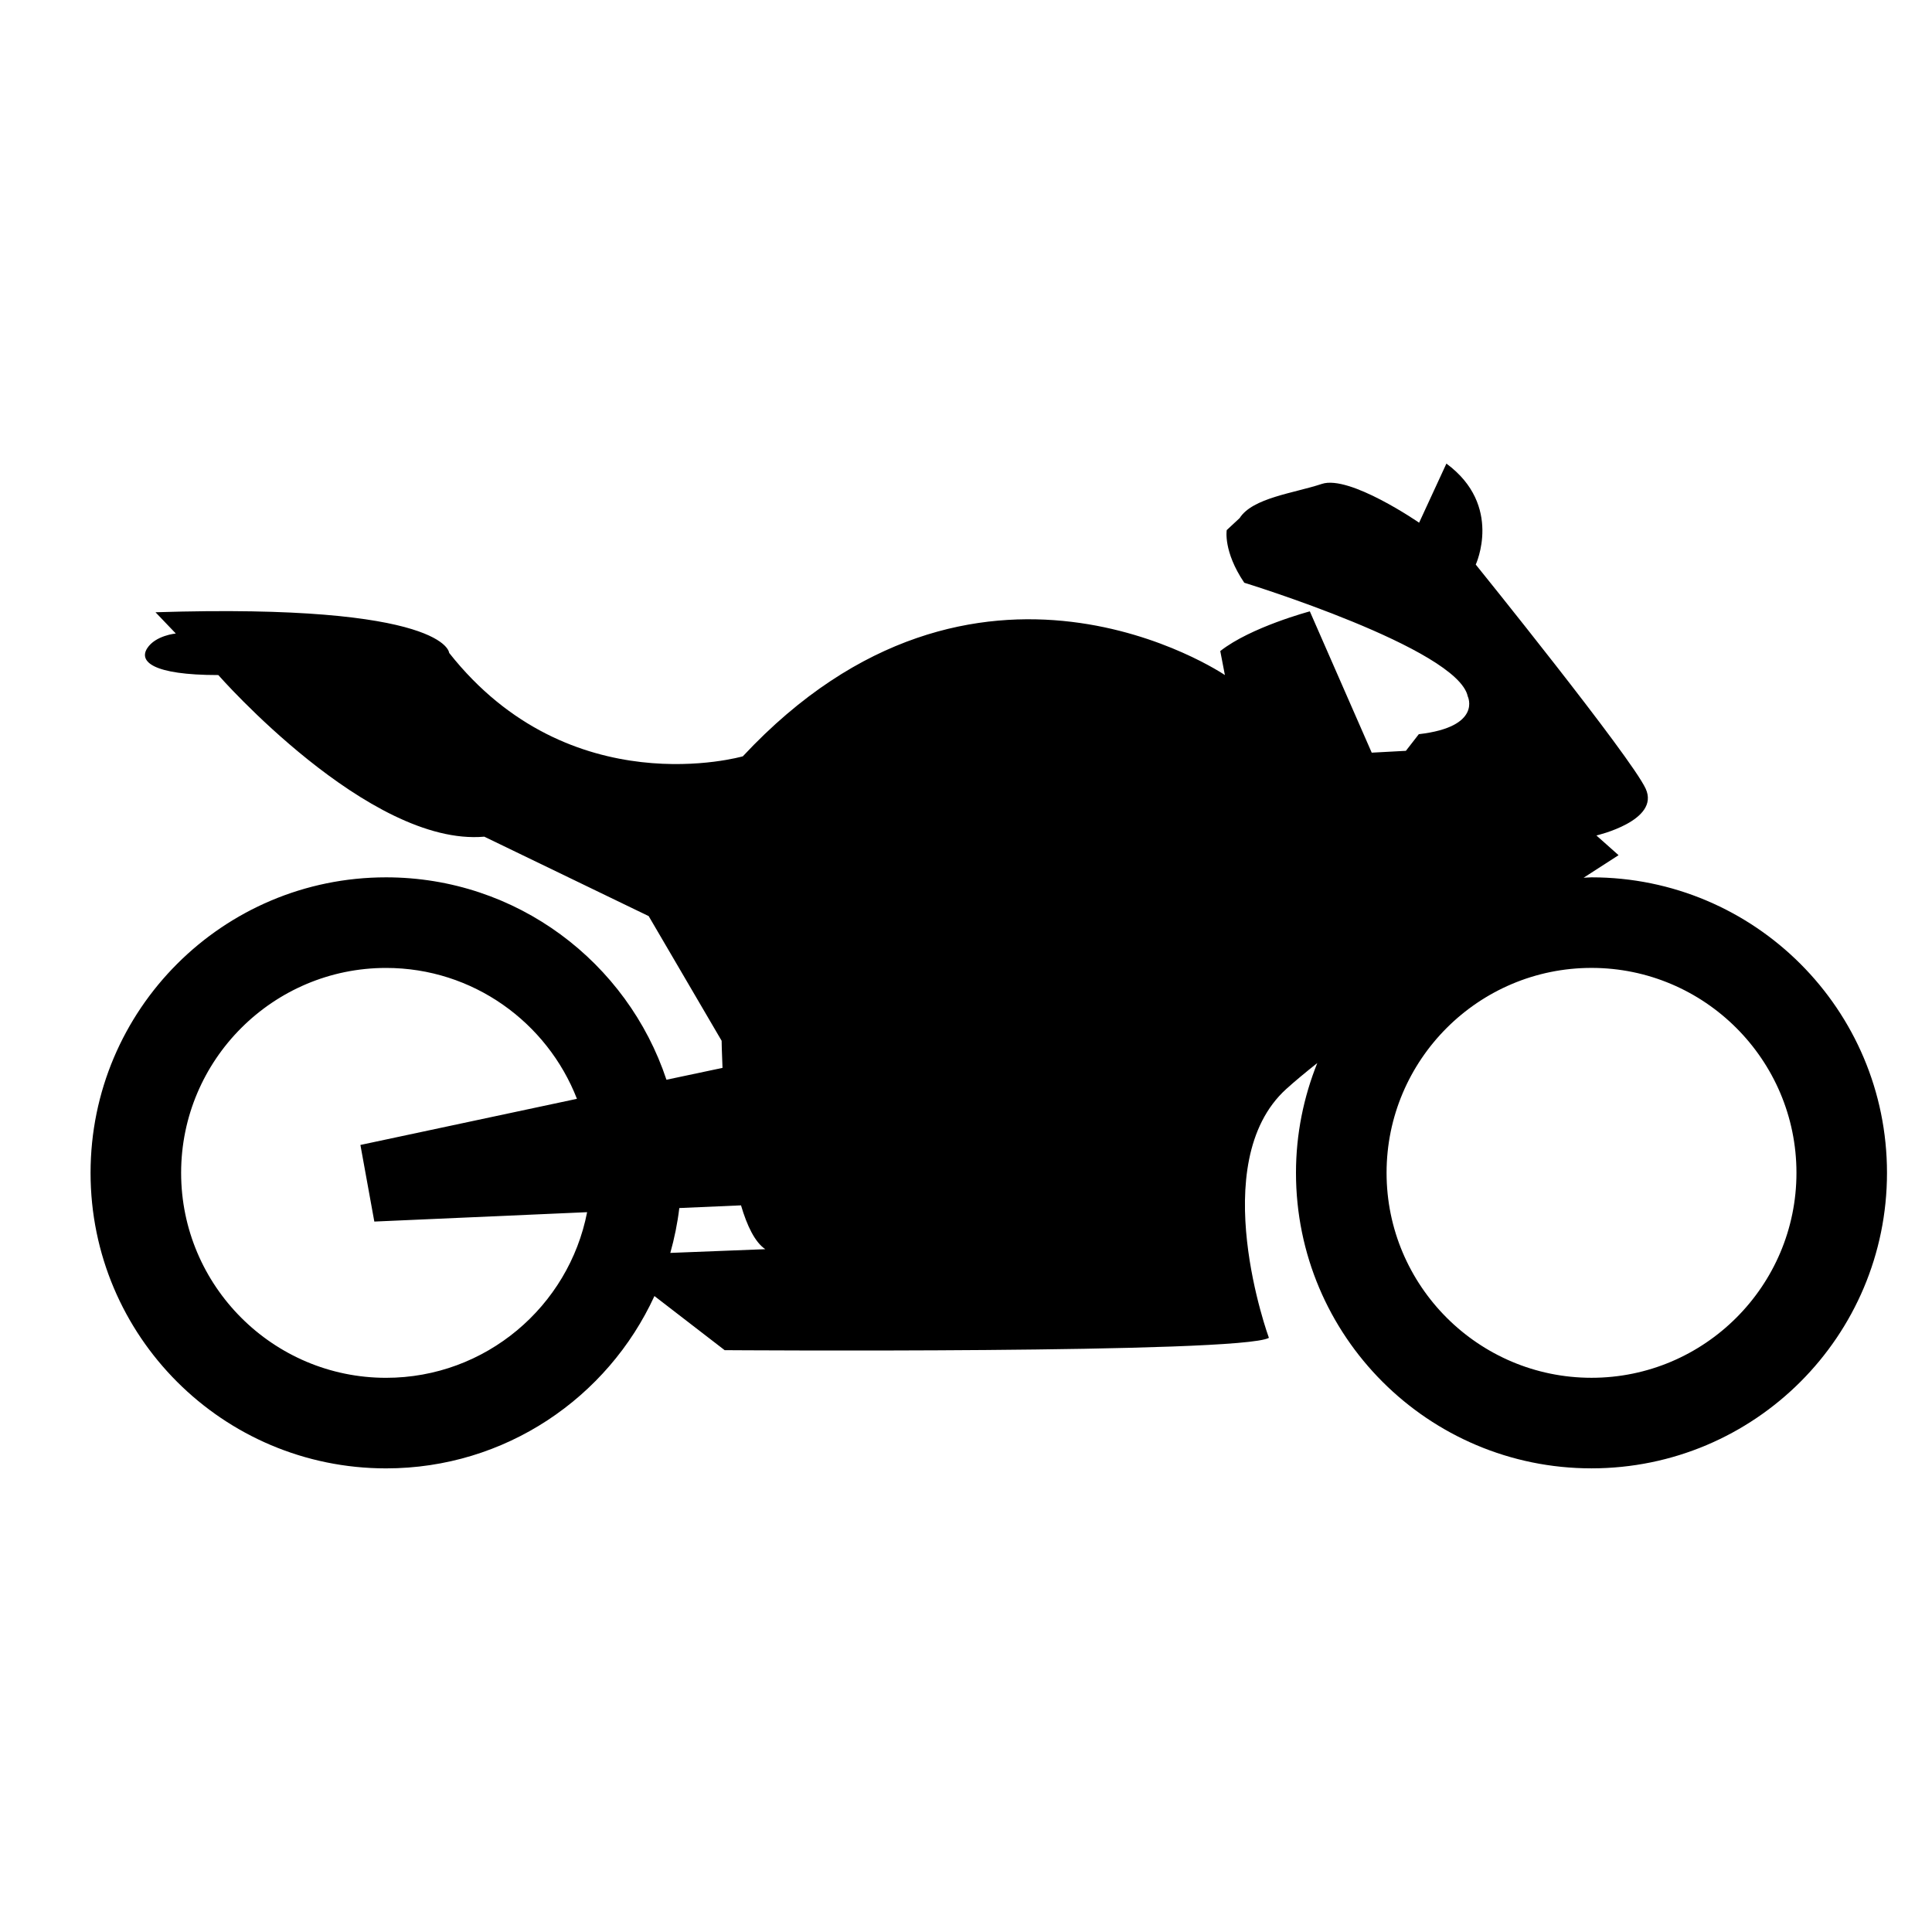
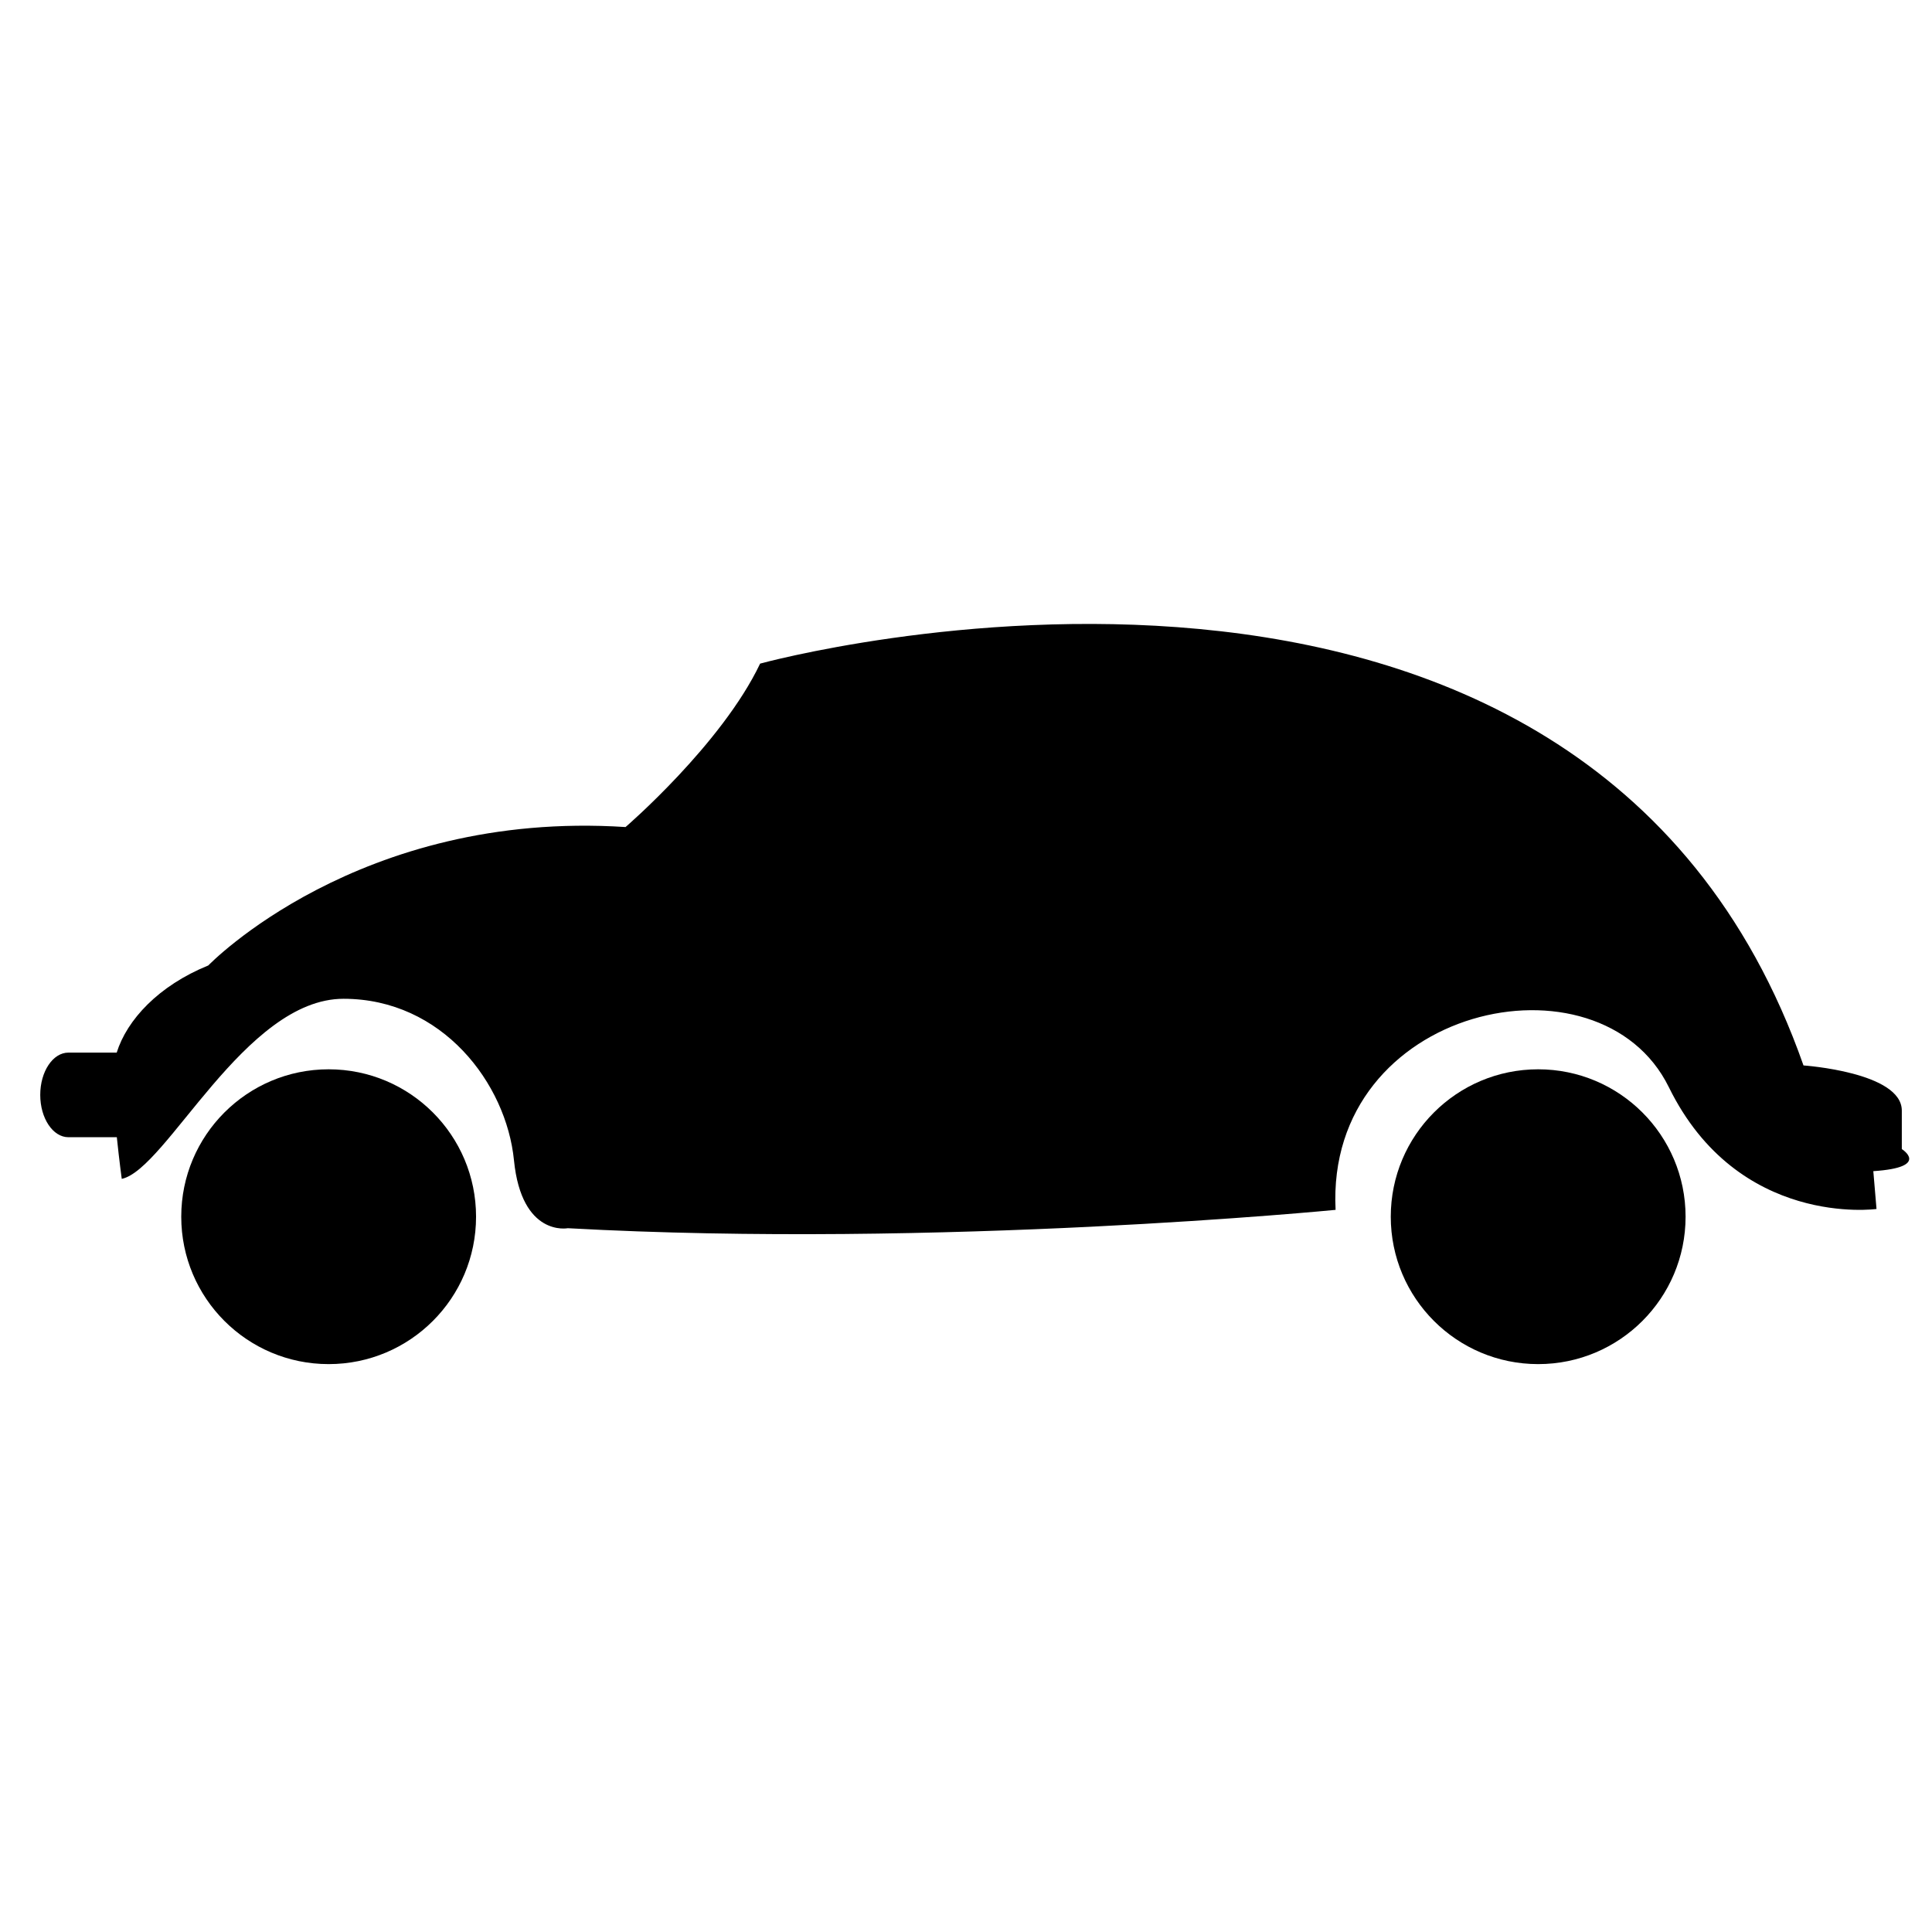
<svg xmlns="http://www.w3.org/2000/svg" version="1.1" id="Capa_1" x="0px" y="0px" width="64px" height="64px" viewBox="0 0 64 64" style="enable-background:new 0 0 64 64;" xml:space="preserve">
  <g>
-     <path d="M12.789,29.063C7.383,29.063,3,33.446,3,38.853c0,5.407,4.383,9.789,9.789,9.789c3.948,0,7.342-2.342,8.89-5.709   l2.326,1.793c0,0,17.091,0.122,18.029-0.408c0,0-2.121-5.792,0.571-8.24c0.284-0.258,0.64-0.552,1.032-0.864   c-0.451,1.125-0.706,2.351-0.706,3.638c0,5.407,4.383,9.789,9.789,9.789c5.407,0,9.789-4.383,9.789-9.789   c0-5.407-4.383-9.789-9.789-9.789c-0.088,0-0.173,0.011-0.261,0.013c0.707-0.459,1.158-0.747,1.158-0.747l-0.734-0.653   c0,0,2.121-0.489,1.632-1.55s-5.629-7.424-5.629-7.424s0.911-1.958-0.972-3.345l-0.904,1.958c0,0-2.305-1.591-3.222-1.285   c-0.918,0.306-2.294,0.459-2.723,1.132l-0.428,0.398c0,0-0.122,0.704,0.581,1.744c0,0,7.067,2.172,7.403,3.763   c0,0,0.49,1.01-1.621,1.254l-0.428,0.551l-1.132,0.061l-2.05-4.681c0,0-1.958,0.52-2.967,1.315l0.153,0.795   c0,0-8.229-5.598-15.969,2.692c0,0-5.721,1.652-9.728-3.426c0,0-0.061-1.652-9.728-1.346l0.673,0.704c0,0-0.673,0.061-0.948,0.489   c-0.275,0.428,0.153,0.887,2.356,0.887c0,0,4.987,5.69,8.811,5.354l5.445,2.631l2.417,4.13c0,0,0.004,0.354,0.029,0.898   c-0.561,0.119-1.19,0.252-1.857,0.393C20.783,31.875,17.118,29.063,12.789,29.063z M52.721,32.063c3.744,0,6.789,3.046,6.789,6.789   c0,3.744-3.046,6.789-6.789,6.789c-3.744,0-6.789-3.046-6.789-6.789C45.932,35.109,48.977,32.063,52.721,32.063z M12.789,45.642   C9.046,45.642,6,42.596,6,38.853c0-3.744,3.046-6.789,6.789-6.789c2.878,0,5.337,1.803,6.323,4.336   c-3.6,0.766-7.173,1.528-7.173,1.528l0.461,2.538l7.049-0.311C18.842,43.277,16.088,45.642,12.789,45.642z M24.547,39.929   c0.2,0.68,0.461,1.22,0.804,1.452l-3.146,0.123c0.135-0.482,0.237-0.977,0.298-1.486L24.547,39.929z" />
+     <circle cx="10.887" cy="40.305" r="4.883" />
+     <circle cx="50.954" cy="40.305" r="4.883" />
+     <path d="M2.267,37.672h1.603c0.079,0.764,0.163,1.38,0.163,1.38c1.486-0.318,4.076-5.966,7.346-5.966s5.393,2.802,5.647,5.35   s1.783,2.25,1.783,2.25c12.314,0.679,25.434-0.608,25.434-0.608c-0.34-6.765,8.747-8.734,11.04-4.063   c2.293,4.671,6.879,4.034,6.879,4.034l-0.106-1.253C63.968,38.67,63,38.065,63,38.065s0,0,0-1.274c0-1.274-3.257-1.497-3.257-1.497   C52.44,14.488,25.18,21.983,25.18,21.983c-1.274,2.675-4.458,5.414-4.458,5.414C11.868,26.823,6.9,31.982,6.9,31.982   c-1.653,0.672-2.695,1.804-3.034,2.887H2.267c-0.516,0-0.934,0.627-0.934,1.401S1.752,37.672,2.267,37.672z" />
  </g>
</svg>
